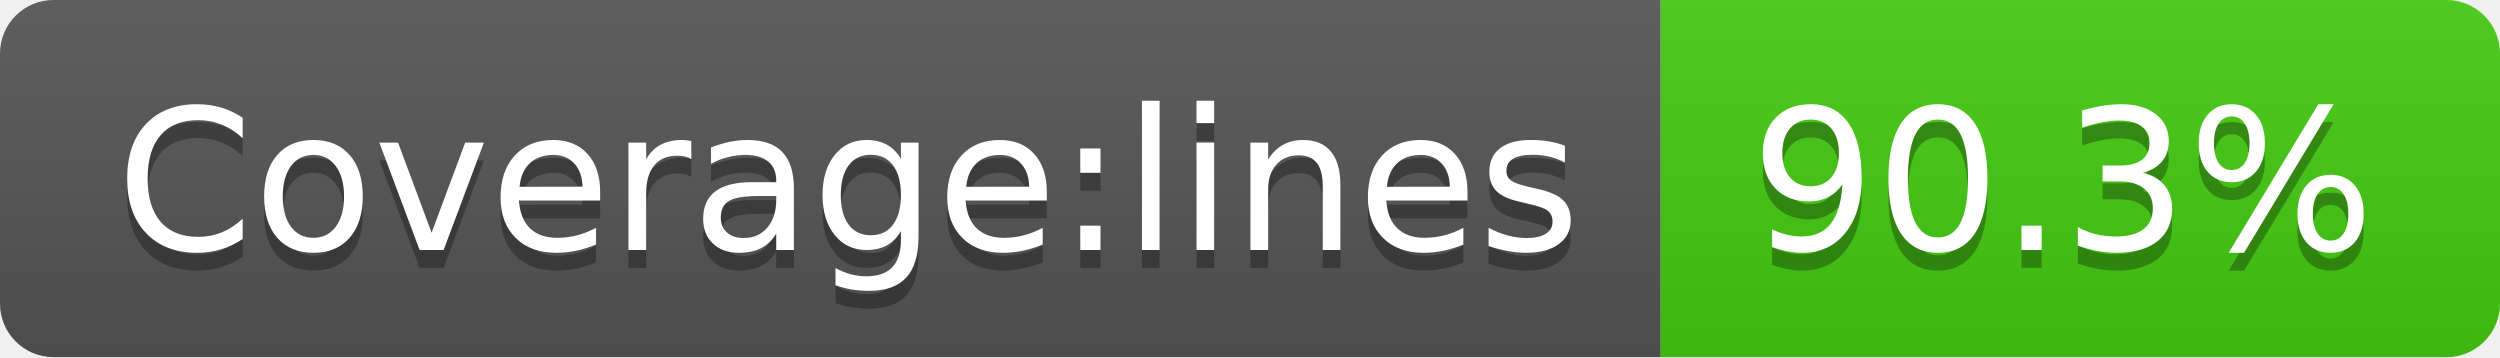
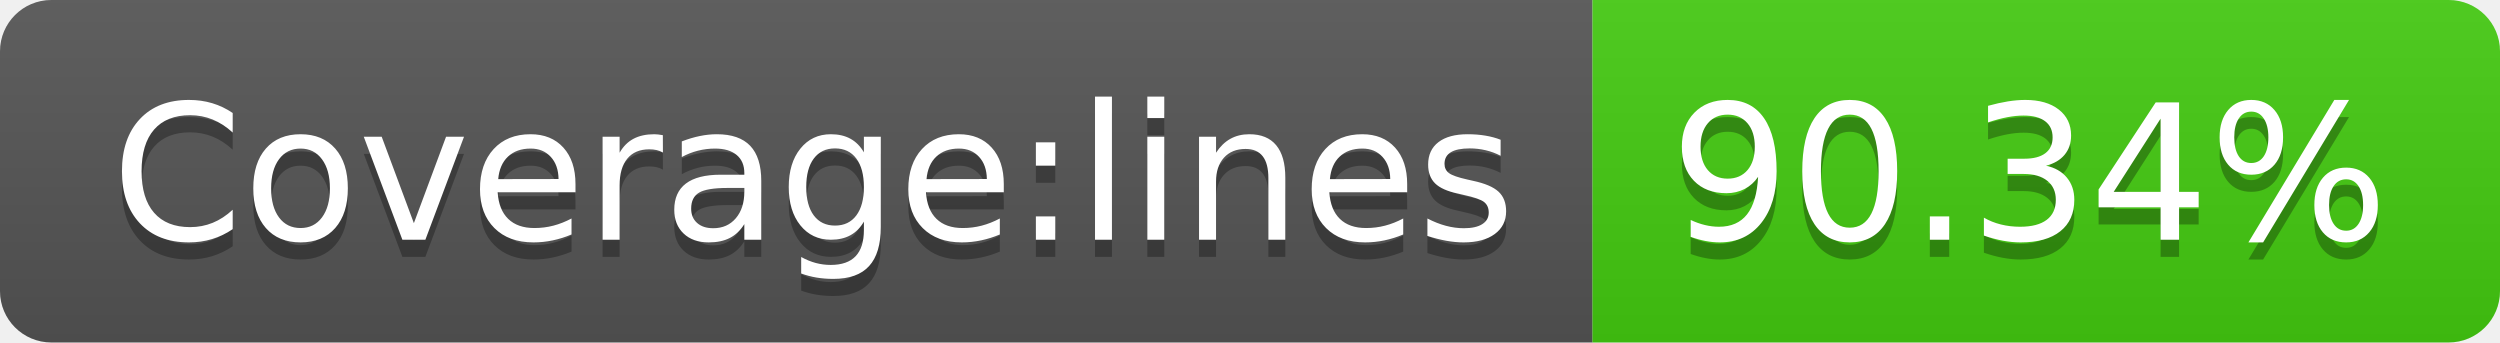
- <svg xmlns="http://www.w3.org/2000/svg" width="140" height="20">
+ <svg xmlns="http://www.w3.org/2000/svg" width="146" height="20">
  <linearGradient id="b" x2="0" y2="100%">
    <stop offset="0" stop-color="#bbb" stop-opacity=".1" />
    <stop offset="1" stop-opacity=".1" />
  </linearGradient>
  <clipPath id="a">
-     <rect width="140" height="20" rx="3" fill="#fff" />
+     <rect width="146" height="20" rx="3" fill="#fff" />
  </clipPath>
  <g clip-path="url(#a)">
    <path fill="#555" d="M0 0h93v20H0z" />
-     <path fill="#4c1" d="M93 0h47v20H93z" />
-     <path fill="url(#b)" d="M0 0h140v20H0z" />
+     <path fill="#4c1" d="M93 0h53v20H93z" />
+     <path fill="url(#b)" d="M0 0h146v20H0z" />
  </g>
  <g fill="#fff" text-anchor="middle" font-family="DejaVu Sans,Verdana,Geneva,sans-serif" font-size="110">
    <text x="475" y="150" fill="#010101" fill-opacity=".3" transform="scale(.1)" textLength="830">Coverage:lines</text>
    <text x="475" y="140" transform="scale(.1)" textLength="830">Coverage:lines</text>
-     <text x="1155" y="150" fill="#010101" fill-opacity=".3" transform="scale(.1)" textLength="370">90.3%</text>
-     <text x="1155" y="140" transform="scale(.1)" textLength="370">90.3%</text>
+     <text x="1185" y="150" fill="#010101" fill-opacity=".3" transform="scale(.1)" textLength="430">90.34%</text>
+     <text x="1185" y="140" transform="scale(.1)" textLength="430">90.34%</text>
  </g>
</svg>
